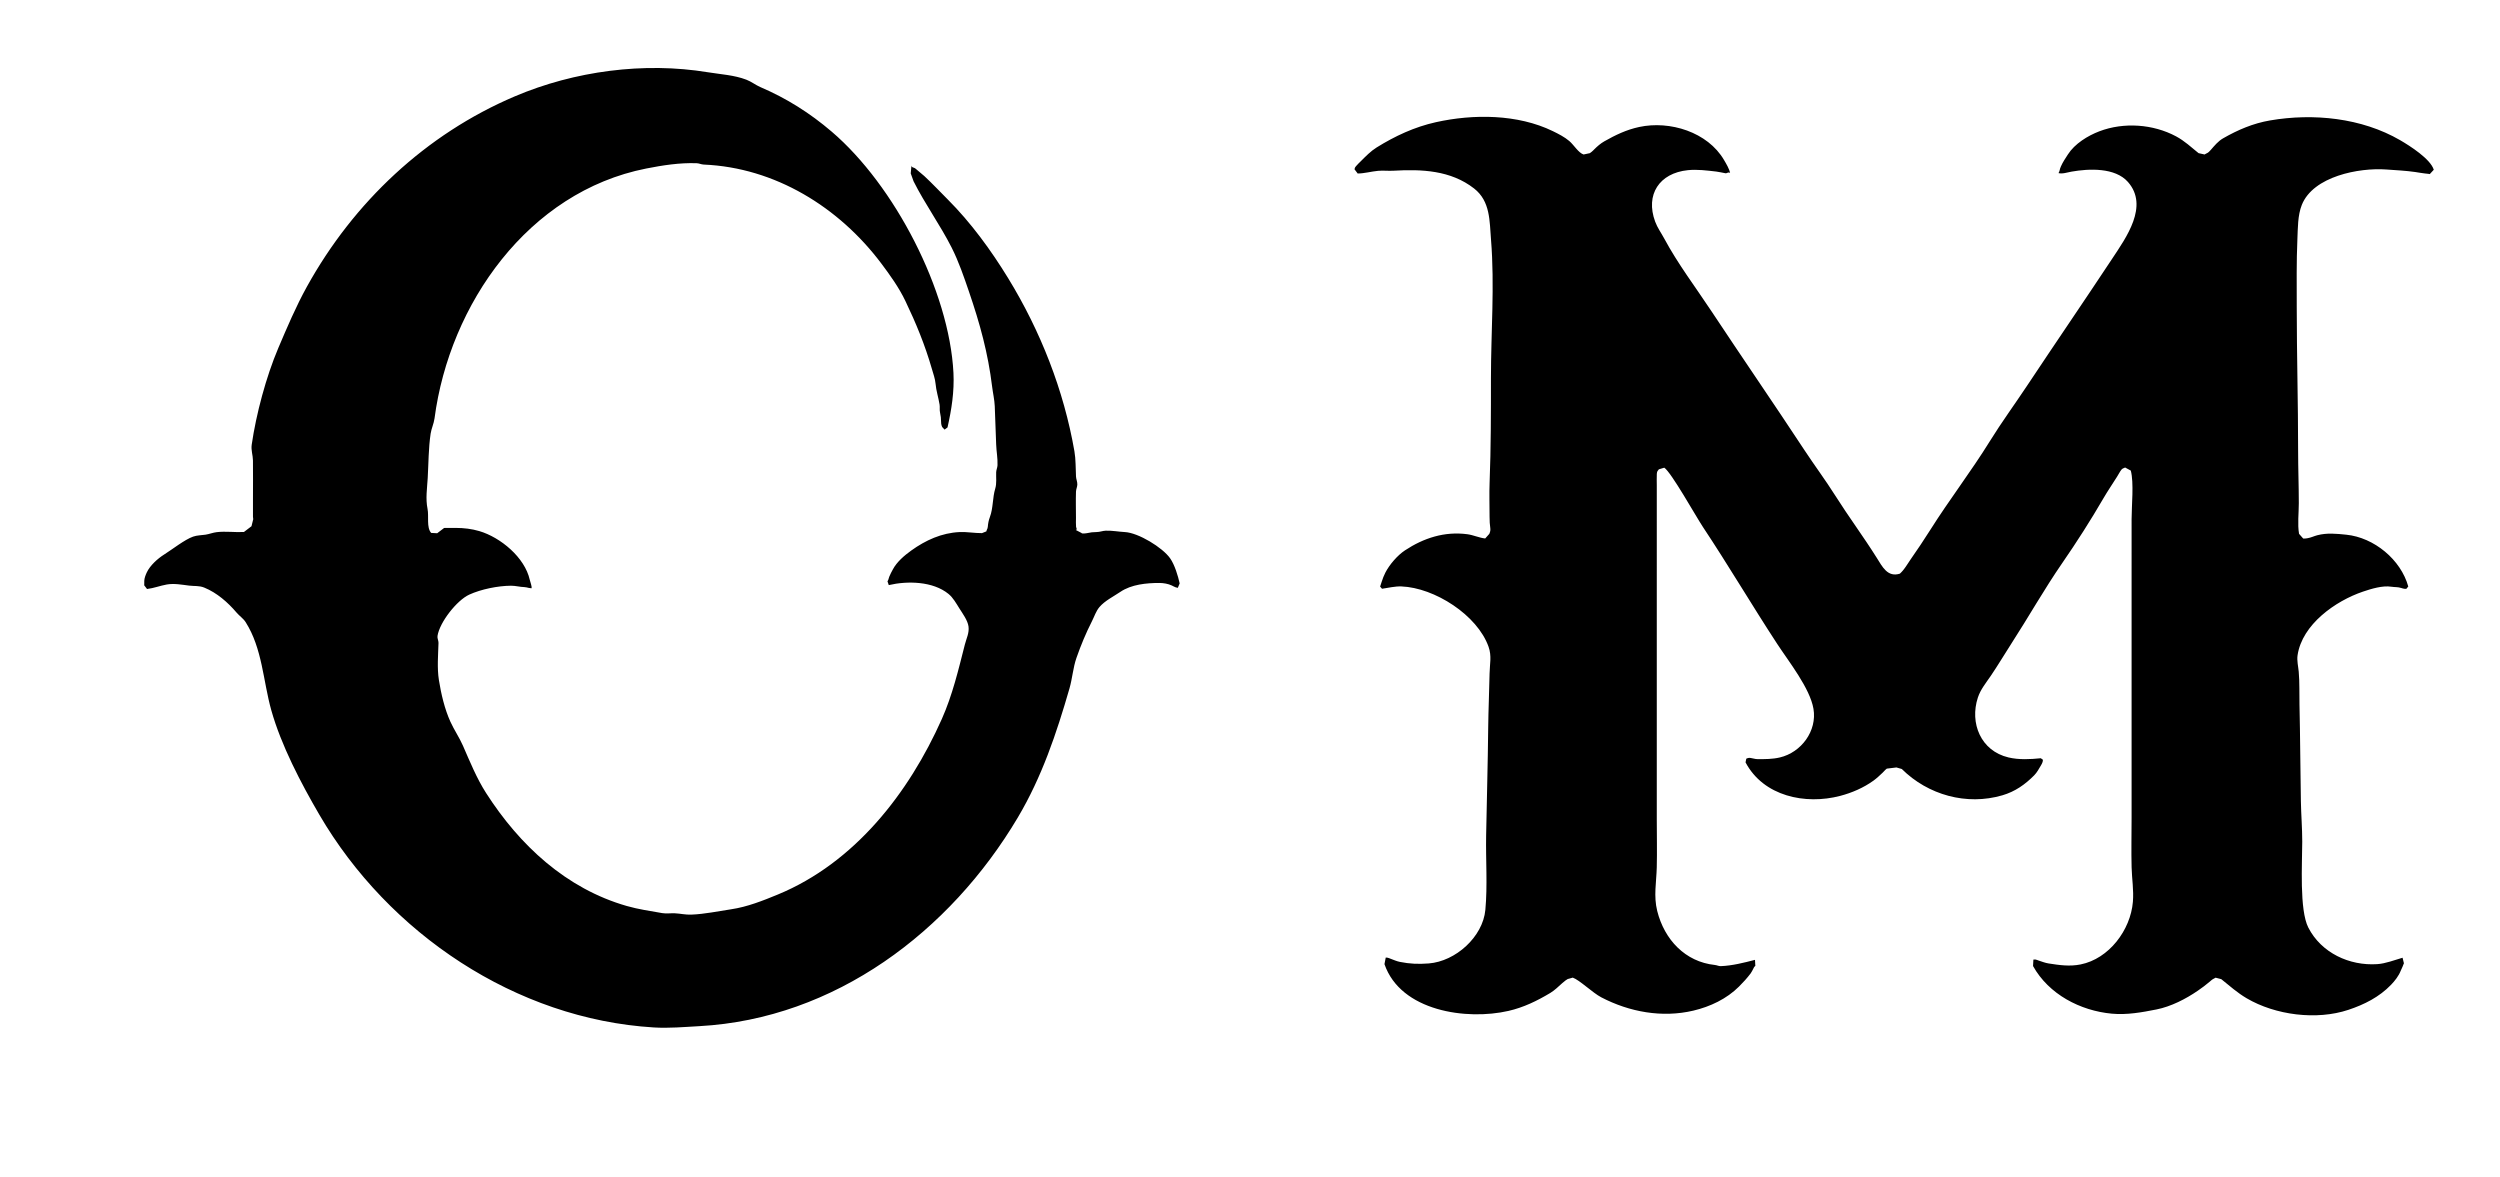
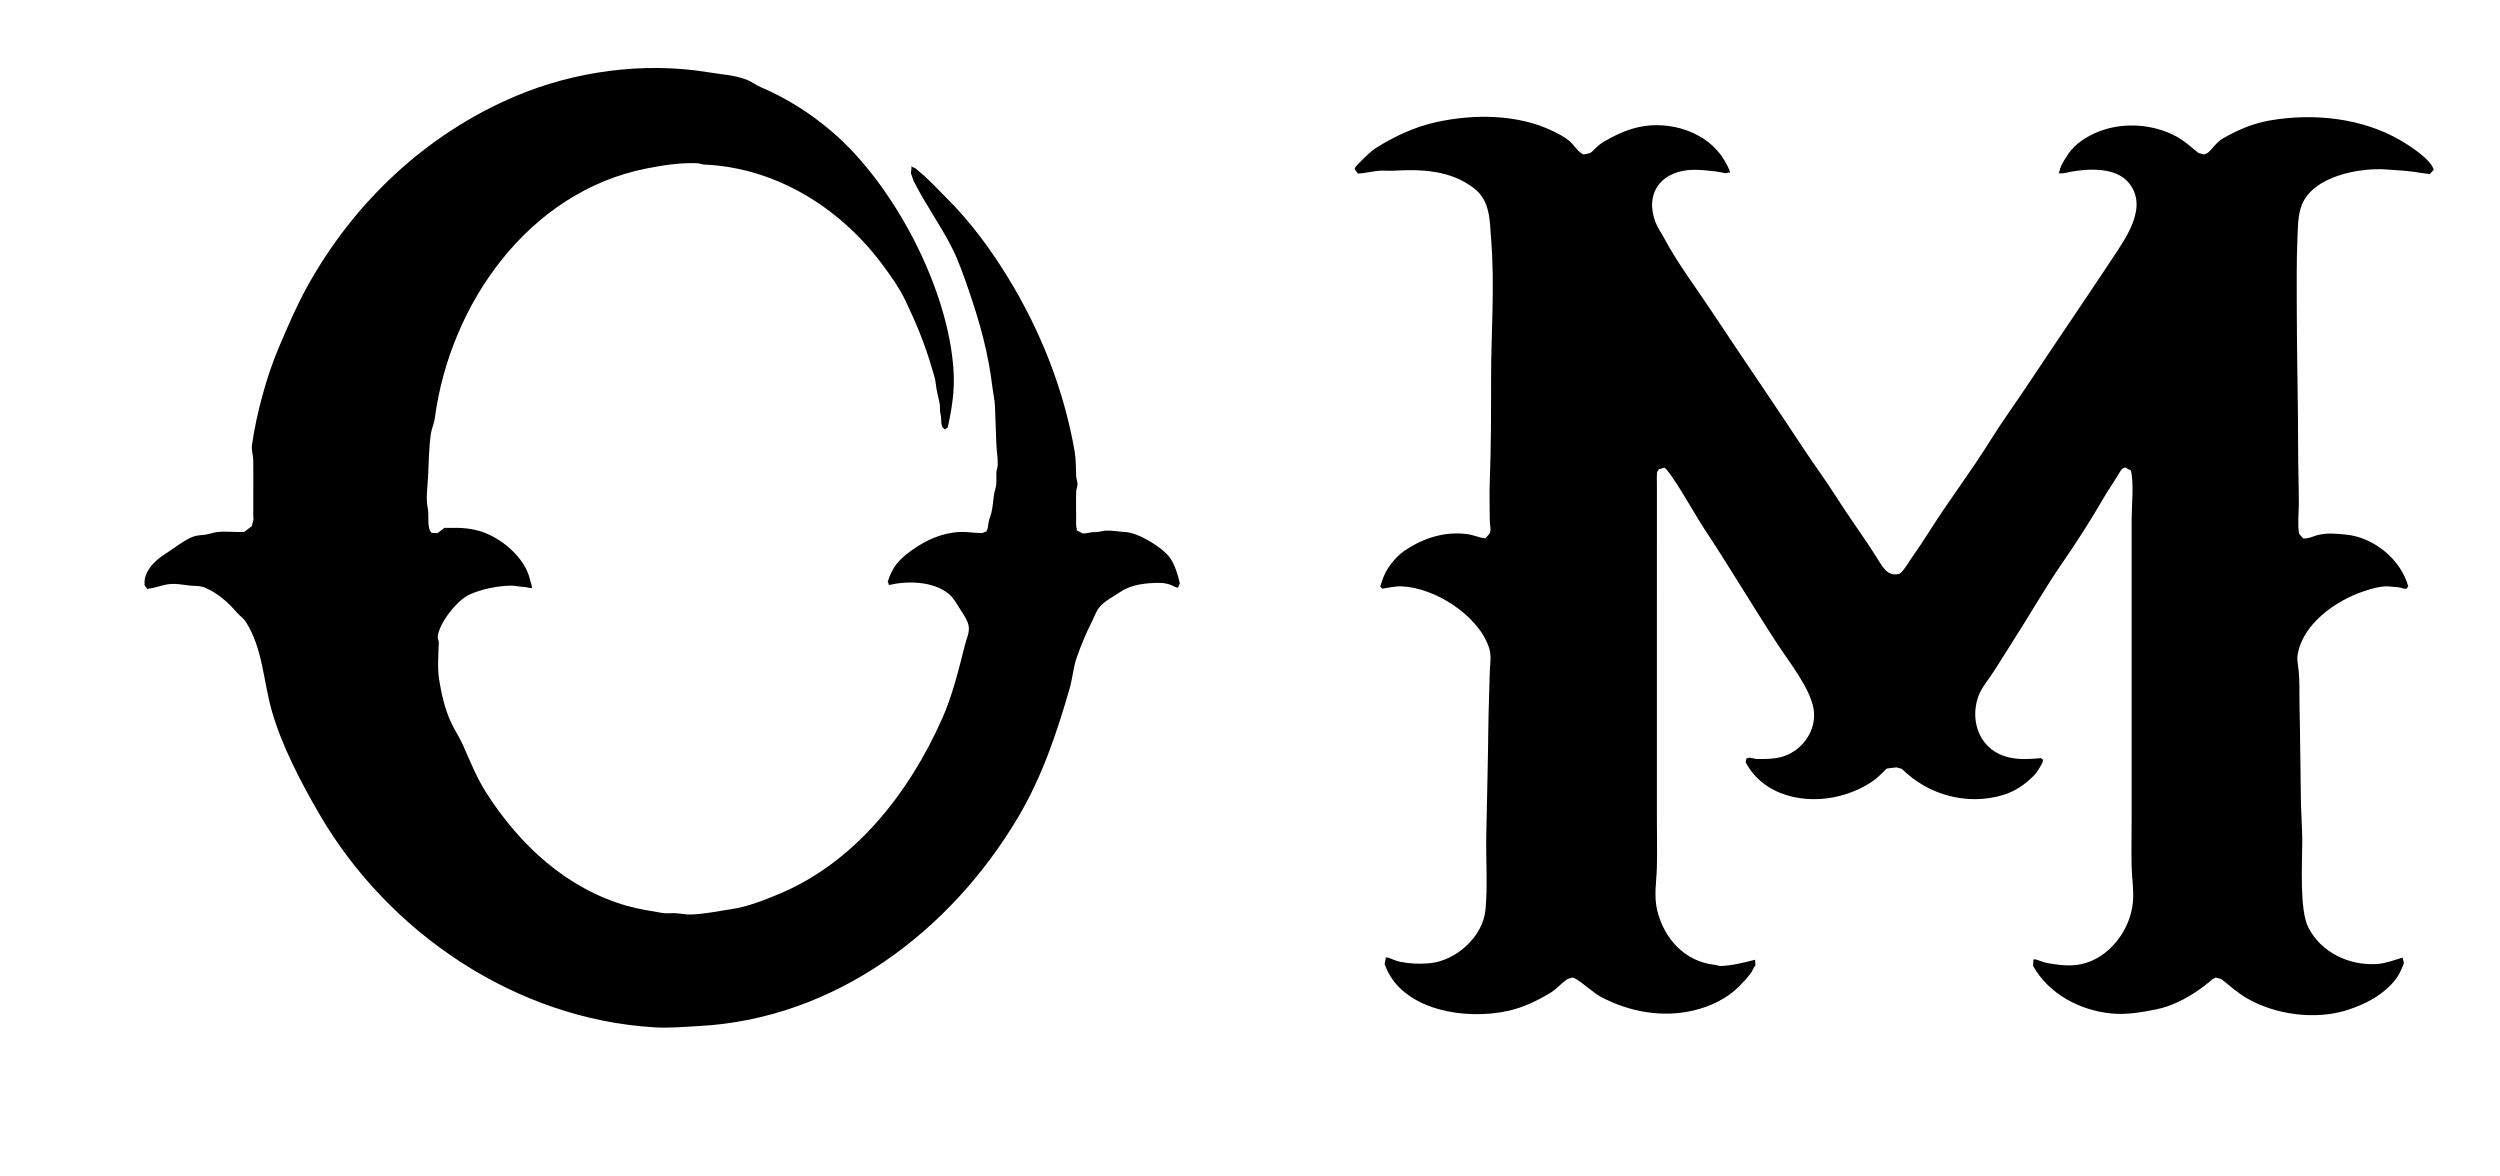
- <svg xmlns="http://www.w3.org/2000/svg" version="1.1" width="1252.773pt" height="589.409pt" viewBox="0 0 1252.773 589.409">
-   <path fill="#000000" fill-rule="evenodd" stroke="none" d="M590.24 294.52 L591.138 292.35 C590.339 288.64 588.63 283.002 586.364 279.778 C582.539 274.336 570.446 266.975 563.688 266.624 C560.458 266.456 557.433 265.83 554.118 265.931 C552.538 265.98 551.129 266.611 549.514 266.613 C547.753 266.615 546.324 266.791 544.624 267.18 C543.44 267.451 541.331 267.284 542.199 267.211 L539.118 265.59 C539.066 265.409 539.5 265.463 539.608 265.309 C539.625 265.284 539.239 264.15 539.225 263.996 C539.086 262.541 539.179 261.044 539.179 259.584 C539.179 255.178 539.035 250.746 539.188 246.343 C539.23 245.124 539.81 244.056 539.857 242.841 C539.913 241.401 539.273 240.192 539.196 238.788 C538.967 234.589 539.128 230.324 538.411 226.188 C533.108 195.603 521.445 165.928 505.166 139.352 C496.594 125.357 486.502 111.522 474.898 99.918 C471.004 96.024 467.213 91.979 463.184 88.226 C461.783 86.921 460.194 85.827 458.778 84.499 C458.334 84.082 457.395 83.943 457.157 83.737 C456.951 83.559 456.471 82.959 456.73 83.042 L456.378 86.888 L457.797 90.843 C463.517 102.264 471.113 112.669 476.889 124.092 C480.412 131.06 483.031 138.737 485.556 146.121 C491.074 162.257 495.104 176.873 497.163 193.754 C497.552 196.945 498.345 200.308 498.48 203.517 C498.75 209.943 498.966 216.27 499.188 222.742 C499.306 226.203 500.003 229.567 499.86 233.139 C499.811 234.355 499.237 235.424 499.188 236.64 C499.079 239.378 499.531 242.212 498.72 244.853 C497.331 249.377 497.739 254.617 496.03 259.134 C495.417 260.755 495.142 262.24 494.999 263.951 C494.954 264.502 494.786 265.036 494.509 265.515 C494.381 265.737 494.204 266.486 494.323 266.26 L492.076 267.158 C488.328 267.179 484.569 266.461 480.89 266.623 C471.919 267.02 463.853 270.686 456.608 275.895 C453.198 278.347 449.452 281.526 447.451 285.284 C446.81 286.488 446.113 287.72 445.618 288.993 C445.418 289.506 445.304 290.051 445.117 290.57 C445.028 290.816 444.629 291.492 444.711 291.243 L445.369 293.2 C454.632 291.025 467.471 291.219 475.305 297.623 C477.618 299.515 479.172 302.368 480.746 304.865 C482.344 307.398 484.931 310.902 485.331 313.933 C485.761 317.187 484.276 319.928 483.496 322.99 C480.292 335.566 477.293 348.322 471.968 360.28 C455.435 397.409 428.29 432.349 389.758 448.259 C382.299 451.338 374.467 454.447 366.454 455.635 C359.777 456.624 353.147 458.068 346.381 458.328 C343.526 458.438 340.947 457.792 338.19 457.66 C336.115 457.561 333.9 457.928 331.85 457.567 C325.94 456.529 319.918 455.671 314.1 454.004 C283.653 445.28 260.297 423.478 243.586 397.395 C238.835 389.979 235.491 381.677 231.979 373.66 C230.164 369.517 227.594 365.816 225.72 361.701 C222.804 355.301 221.033 347.663 219.936 340.783 C218.982 334.796 219.567 328.087 219.737 322.181 C219.772 320.968 219.054 319.941 219.244 318.666 C220.254 311.865 228.941 300.801 235.151 297.971 C241.158 295.233 249.477 293.566 256 293.511 C258.359 293.491 260.479 294.146 262.811 294.206 C263.584 294.226 264.227 294.447 264.969 294.608 C265.426 294.707 266.823 294.845 266.364 294.757 C266.589 293.758 265.772 291.901 265.475 290.564 C262.965 279.287 250.812 269.272 240.154 266.127 C236.399 265.019 232.393 264.544 228.488 264.544 C227.293 264.544 226.097 264.543 224.902 264.544 C224.443 264.545 223.982 264.537 223.523 264.564 C223.205 264.582 222.249 264.567 222.567 264.558 L219.07 267.216 L216.047 267.045 C213.64 264.272 214.982 258.699 214.252 255.061 C213.188 249.755 214.032 244.772 214.333 239.5 C214.755 232.091 214.706 224.657 215.789 217.328 C216.168 214.768 217.396 212.292 217.745 209.652 C225.291 152.429 264.653 96.151 323.813 84.45 C332.04 82.823 340.684 81.477 349.132 81.794 C350.349 81.84 351.418 82.414 352.633 82.466 C388.356 83.974 420.407 103.785 441.641 132.045 C446.063 137.929 450.477 144.109 453.677 150.782 C459.045 161.976 463.529 172.903 466.966 184.82 C467.647 187.181 468.609 189.842 468.818 192.291 C469.12 195.807 470.288 199.313 470.837 202.794 C471.038 204.067 470.759 205.377 471.049 206.641 C471.437 208.338 471.572 209.779 471.599 211.533 C471.608 212.078 471.643 212.646 471.82 213.167 C471.92 213.463 472.266 214.334 472.176 214.035 L473.337 215.288 L474.81 214.185 C476.839 205.196 478.251 196.192 477.786 186.892 C475.722 145.688 448.185 92.791 416.784 65.979 C405.83 56.626 394.283 49.333 381.031 43.641 C378.644 42.616 376.56 40.915 374.022 39.939 C367.914 37.592 361.013 37.243 354.648 36.197 C322.71 30.951 287.891 35.567 257.993 48.277 C213.357 67.252 177.169 101.392 153.777 143.68 C148.298 153.585 143.881 164.018 139.465 174.388 C133.385 188.67 128.335 207.554 126.134 222.842 C125.733 225.624 126.727 228.076 126.76 230.755 C126.842 237.281 126.765 243.813 126.765 250.34 C126.765 252.455 126.765 254.57 126.765 256.685 C126.765 257.42 126.765 258.156 126.765 258.891 C126.765 259.275 126.929 260.415 126.929 260.031 L126.024 263.699 L122.234 266.589 C117.736 266.827 113.077 266.134 108.601 266.665 C106.713 266.889 104.856 267.647 102.976 267.932 C100.865 268.251 98.814 268.194 96.749 268.914 C92.56 270.374 86.324 275.318 82.268 277.866 C79.008 279.914 75.189 283.353 73.55 286.858 C72.957 288.126 72.36 289.652 72.295 291.06 C72.273 291.517 72.274 291.983 72.292 292.439 C72.303 292.72 72.252 293.563 72.247 293.282 L73.679 295.154 C77.014 294.774 80.261 293.485 83.572 292.901 C87.27 292.248 91.186 293.014 94.794 293.457 C97.472 293.785 99.787 293.403 102.375 294.457 C108.684 297.026 114.224 301.889 118.533 306.963 C119.938 308.618 121.918 309.914 123.088 311.757 C131.476 324.962 131.848 341.252 135.919 355.804 C140.852 373.434 150.826 392.473 160.039 408.27 C194.733 467.758 258.555 510.666 327.637 514.867 C335.262 515.331 342.941 514.63 350.447 514.217 C418.35 510.477 476.053 466.894 510.024 409.685 C522.074 389.392 529.449 367.44 535.931 344.958 C537.365 339.984 537.722 334.531 539.412 329.697 C541.654 323.287 544.13 317.316 547.223 311.223 C548.407 308.892 549.223 306.222 550.95 304.191 C553.613 301.059 558.028 298.888 561.411 296.598 C566.966 292.837 574.506 292.126 580.991 292.13 C583.012 292.132 585.305 292.52 587.152 293.371 C587.815 293.677 588.456 294.072 589.146 294.315 C589.496 294.438 590.59 294.645 590.24 294.52 Z M1204.637 482.754 L1203.947 479.928 C1199.891 481.078 1195.566 482.852 1191.228 483.138 C1177.317 484.055 1163.242 477.509 1156.735 464.853 C1152.184 456.003 1153.676 432.461 1153.676 421.74 C1153.676 414.959 1153.106 408.14 1152.991 401.367 C1152.716 385.28 1152.656 369.21 1152.291 353.133 C1152.168 347.721 1152.401 341.999 1151.913 336.602 C1151.672 333.94 1150.933 331.043 1151.33 328.369 C1153.626 312.873 1170.344 301.132 1184.09 296.473 C1188.275 295.055 1193.944 293.305 1198.359 294.017 C1200.013 294.284 1201.651 294.094 1203.258 294.64 C1203.78 294.817 1204.314 294.966 1204.86 295.047 C1205.192 295.095 1206.199 295.084 1205.867 295.038 L1206.805 293.891 C1203.084 280.443 1189.705 269.359 1175.717 267.939 C1170.763 267.437 1166.119 266.947 1161.231 268.209 C1159.661 268.614 1158.087 269.4 1156.496 269.666 C1155.963 269.755 1155.398 269.876 1154.855 269.87 C1154.615 269.868 1153.896 269.864 1154.135 269.839 L1152.076 267.51 C1151.248 262.699 1151.955 257.159 1151.955 252.138 C1151.955 243.393 1151.608 234.703 1151.608 225.952 C1151.608 201.85 1150.926 177.804 1150.918 153.719 C1150.915 142.393 1150.746 131.173 1151.244 119.85 C1151.485 114.345 1151.386 107.88 1153.456 102.686 C1159.174 88.338 1182.131 83.946 1195.782 84.936 C1200.604 85.285 1205.532 85.509 1210.276 86.199 C1211.886 86.434 1213.553 86.757 1215.162 86.931 C1215.708 86.99 1216.259 87.065 1216.808 87.105 C1217.067 87.124 1217.831 87.28 1217.572 87.256 L1219.589 85.069 C1217.954 79.655 1207.57 73.053 1202.718 70.24 C1183.39 59.037 1159.186 56.633 1137.544 60.348 C1129.04 61.807 1121.434 65.063 1114.024 69.31 C1111.519 70.746 1109.723 72.971 1107.849 75.117 C1107.255 75.797 1106.604 76.518 1105.743 76.855 C1105.508 76.947 1104.504 77.524 1104.816 77.43 L1101.723 76.744 C1098.048 73.771 1094.699 70.61 1090.475 68.344 C1078.927 62.15 1064.225 61.142 1052.009 65.797 C1046.174 68.02 1039.659 72.039 1036.238 77.404 C1035.002 79.342 1033.689 81.227 1032.765 83.347 C1032.479 84.005 1032.189 84.728 1032.082 85.44 C1032.012 85.908 1031.371 87.176 1031.446 86.709 C1033.354 87.314 1035.991 86.372 1038.091 86.002 C1046.715 84.486 1059.899 83.846 1066.347 91.197 C1076.92 103.249 1065.43 119.061 1058.382 129.717 C1044.336 150.954 1029.945 171.955 1015.86 193.178 C1009.669 202.506 1003.012 211.588 997.116 221.111 C987.736 236.262 976.799 250.449 967.293 265.52 C964.119 270.553 960.758 275.555 957.351 280.433 C956.248 282.012 955.279 283.701 954.092 285.218 C953.692 285.729 953.304 286.228 952.844 286.687 C952.589 286.942 951.812 287.693 952.083 287.456 C945.887 289.44 943.274 284.013 940.423 279.474 C933.78 268.892 926.29 258.834 919.624 248.274 C914.774 240.592 909.293 233.267 904.3 225.678 C888.892 202.261 872.985 179.161 857.511 155.784 C849.583 143.807 840.731 132.145 833.962 119.527 C832.418 116.65 830.552 114.155 829.406 111.047 C824.426 97.544 831.492 86.749 845.773 85.278 C850.536 84.788 855.354 85.438 860.06 85.973 C861.567 86.144 863.14 86.569 864.654 86.822 C865.258 86.923 865.81 86.403 866.143 86.431 C866.428 86.455 867.226 86.613 866.956 86.707 C866.608 84.671 865.017 82.043 863.913 80.159 C855.712 66.162 836.781 60.323 821.388 63.637 C815.017 65.009 809.508 67.658 803.906 70.841 C802.1 71.866 800.419 73.325 798.955 74.784 C798.502 75.235 798.06 75.719 797.552 76.109 C797.259 76.335 796.364 76.988 796.653 76.757 L793.556 77.417 C791.005 76.622 788.706 72.653 786.393 70.675 C784.032 68.657 780.916 67.066 778.14 65.715 C760.498 57.133 738.293 57.064 719.555 61.229 C708.831 63.612 699.072 68.163 689.81 73.917 C686.911 75.718 684.325 78.381 681.922 80.784 C681.145 81.561 680.32 82.313 679.612 83.155 C679.347 83.47 678.972 83.891 678.889 84.308 C678.852 84.495 678.706 85.043 678.785 84.87 L680.354 86.949 C683.81 86.911 687.102 85.929 690.542 85.609 C693.098 85.371 695.702 85.703 698.265 85.552 C712.343 84.726 726.974 85.31 738.69 94.457 C746.867 100.841 746.406 110.776 747.165 120.15 C749.029 143.17 747.125 166.495 747.125 189.585 C747.125 206.882 747.137 224.396 746.458 241.682 C746.231 247.457 746.437 253.28 746.437 259.06 C746.437 261.039 746.535 262.869 746.818 264.82 C746.898 265.37 746.852 265.924 746.691 266.454 C746.633 266.648 746.255 267.749 746.292 267.544 L744.244 269.834 C741.14 269.492 738.352 268.107 735.272 267.701 C723.904 266.201 713.446 269.583 704.034 275.797 C700.285 278.272 696.287 282.93 694.238 286.903 C693.499 288.336 692.861 289.964 692.384 291.505 C692.222 292.03 692.024 292.551 691.871 293.078 C691.789 293.361 691.504 294.197 691.581 293.912 L692.542 295.034 C695.702 294.584 698.993 293.742 702.254 293.865 C718.82 294.491 740.325 308.184 745.943 324.131 C747.584 328.788 746.524 332.714 746.442 337.455 C746.288 346.459 745.845 355.468 745.752 364.448 C745.564 382.565 745.049 400.645 744.715 418.73 C744.489 430.99 745.458 443.777 744.325 455.949 C743.063 469.516 729.386 481.752 715.942 482.789 C710.819 483.184 706.494 483.02 701.468 482.012 C699.808 481.679 698.361 480.991 696.782 480.419 C696.287 480.24 695.738 479.971 695.222 479.888 C694.948 479.844 694.123 479.84 694.391 479.913 L693.77 483.136 C701.911 506.773 734.962 511.391 755.928 506.572 C763.505 504.83 770.22 501.56 776.839 497.592 C778.997 496.298 780.944 494.381 782.808 492.703 C783.352 492.213 783.942 491.765 784.513 491.305 C784.903 490.991 786.201 490.241 785.813 490.556 L788.125 489.894 C791.547 491.093 798.042 497.485 802.423 499.772 C816.534 507.139 832.961 510.129 848.567 506.434 C857.002 504.437 865.252 500.55 871.43 494.377 C873.549 492.259 875.44 490.188 877.26 487.793 C877.817 487.059 878.172 486.197 878.614 485.394 C878.77 485.112 878.928 484.66 879.155 484.433 C879.294 484.295 879.715 483.902 879.619 484.073 L879.443 480.991 C874.104 482.381 868.028 483.931 862.308 484.14 C861.264 484.178 860.363 483.667 859.346 483.56 C844.434 481.989 834.028 470.806 830.45 456.502 C828.581 449.026 830.037 442.114 830.221 434.606 C830.417 426.617 830.228 418.599 830.228 410.607 C830.228 377.699 830.229 344.831 830.229 311.892 C830.229 294.704 830.231 277.552 830.231 260.348 C830.231 254.647 830.231 248.946 830.231 243.245 C830.231 241.32 830.149 239.375 830.243 237.452 C830.269 236.921 830.381 236.332 830.723 235.902 C830.909 235.669 831.455 234.96 831.259 235.185 L833.987 234.363 C837.561 236.765 849.833 258.777 853.332 264.044 C866.146 283.333 877.914 303.312 890.588 322.686 C896.455 331.654 906.976 344.865 908.742 355.175 C910.641 366.26 902.653 377.05 891.893 379.567 C888.183 380.435 884.483 380.425 880.676 380.404 C879.416 380.398 878.379 379.958 877.165 379.808 C876.705 379.752 876.246 379.742 875.807 379.899 C875.548 379.992 874.793 380.301 875.064 380.257 L874.705 382.027 C883.703 399.056 904.689 403.407 922.132 398.824 C928.039 397.273 933.869 394.757 938.839 391.166 C940.46 389.995 941.962 388.569 943.413 387.193 C943.881 386.749 944.275 386.242 944.747 385.803 C945 385.568 945.808 384.92 945.562 385.162 L950.314 384.577 L953 385.348 C966.175 398.406 985.504 403.787 1003.422 398.532 C1009.739 396.679 1014.749 393.171 1019.326 388.546 C1020.772 387.084 1021.693 385.303 1022.736 383.553 C1023.064 383.001 1023.379 382.434 1023.571 381.819 C1023.682 381.463 1023.773 380.344 1023.7 380.709 L1022.676 379.958 C1017.407 380.501 1011.776 380.808 1006.483 379.562 C992.539 376.28 986.951 362.311 991.124 349.567 C992.458 345.491 995.217 342.178 997.575 338.712 C1001.135 333.482 1004.37 327.99 1007.809 322.675 C1016.48 309.273 1024.362 295.257 1033.434 282.119 C1040.633 271.692 1047.638 260.745 1053.998 249.787 C1056.159 246.063 1058.626 242.477 1060.911 238.826 C1061.623 237.688 1062.272 236.38 1063.093 235.324 C1063.358 234.985 1063.82 234.703 1064.227 234.573 C1064.463 234.498 1065.137 234.183 1064.903 234.266 L1067.759 235.813 C1069.382 241.922 1068.162 253.357 1068.162 260.086 C1068.162 276.737 1068.16 293.345 1068.16 309.975 C1068.16 343.282 1068.159 376.521 1068.159 409.793 C1068.159 418.06 1067.957 426.356 1068.167 434.62 C1068.316 440.492 1069.301 446.006 1068.812 451.916 C1067.638 466.092 1056.832 480.44 1042.598 483.289 C1037.086 484.392 1032.015 483.639 1026.552 482.791 C1024.88 482.532 1023.144 481.849 1021.533 481.328 C1021.009 481.159 1020.511 480.898 1019.965 480.812 C1019.622 480.758 1018.605 480.901 1018.941 480.988 L1018.779 484.092 C1026.629 498.232 1042.41 506.486 1058.241 507.958 C1065.79 508.66 1073.314 507.3 1080.651 505.84 C1087.899 504.398 1095.339 500.589 1101.382 496.424 C1103.403 495.031 1105.444 493.532 1107.301 491.93 C1107.917 491.4 1108.546 490.807 1109.285 490.45 C1109.509 490.342 1110.412 489.858 1110.236 489.918 L1113.093 490.658 C1117.282 494.021 1121.136 497.485 1125.79 500.222 C1140.237 508.72 1160.847 511.349 1176.777 506.047 C1184.774 503.386 1192.267 499.63 1198.176 493.493 C1200.063 491.533 1202.012 489.062 1203.001 486.496 C1203.299 485.723 1203.735 485.026 1204.013 484.237 C1204.191 483.731 1204.806 482.245 1204.637 482.754 Z" />
+ <svg xmlns="http://www.w3.org/2000/svg" version="1.1" width="1252.945pt" height="589.362pt" viewBox="0 0 1252.945 589.362">
+   <path fill="#000000" fill-rule="evenodd" stroke="none" d="M590.412 294.52 L591.31 292.35 C590.51 288.64 588.802 283.002 586.535 279.778 C582.71 274.336 570.617 266.975 563.859 266.624 C560.63 266.456 557.604 265.83 554.29 265.931 C552.71 265.98 551.3 266.611 549.685 266.613 C547.925 266.615 546.495 266.791 544.796 267.18 C543.611 267.451 541.502 267.284 542.371 267.211 L539.29 265.59 C539.238 265.409 539.672 265.463 539.779 265.309 C539.797 265.284 539.411 264.15 539.396 263.996 C539.257 262.541 539.351 261.044 539.351 259.584 C539.351 255.178 539.207 250.746 539.359 246.343 C539.401 245.124 539.981 244.056 540.028 242.841 C540.084 241.401 539.444 240.192 539.368 238.788 C539.139 234.589 539.3 230.324 538.583 226.188 C533.279 195.603 521.616 165.928 505.338 139.352 C496.765 125.357 486.673 111.522 475.069 99.918 C471.175 96.024 467.384 91.979 463.355 88.226 C461.955 86.921 460.365 85.827 458.949 84.499 C458.505 84.082 457.566 83.943 457.328 83.737 C457.123 83.559 456.642 82.959 456.901 83.042 L456.55 86.888 L457.969 90.843 C463.689 102.264 471.284 112.669 477.06 124.092 C480.584 131.06 483.203 138.737 485.727 146.121 C491.245 162.257 495.276 176.873 497.334 193.754 C497.723 196.945 498.517 200.308 498.651 203.517 C498.921 209.943 499.138 216.27 499.359 222.742 C499.477 226.203 500.174 229.567 500.031 233.139 C499.982 234.355 499.408 235.424 499.36 236.64 C499.251 239.378 499.703 242.212 498.892 244.853 C497.503 249.377 497.911 254.617 496.202 259.134 C495.588 260.755 495.313 262.24 495.171 263.951 C495.125 264.502 494.957 265.036 494.68 265.515 C494.553 265.737 494.376 266.486 494.494 266.26 L492.248 267.158 C488.499 267.179 484.741 266.461 481.061 266.623 C472.09 267.02 464.024 270.686 456.779 275.895 C453.369 278.347 449.624 281.526 447.622 285.284 C446.981 286.488 446.285 287.72 445.789 288.993 C445.589 289.506 445.476 290.051 445.288 290.57 C445.199 290.816 444.8 291.492 444.882 291.243 L445.54 293.2 C454.803 291.025 467.642 291.219 475.476 297.623 C477.79 299.515 479.344 302.368 480.918 304.865 C482.515 307.398 485.102 310.902 485.503 313.933 C485.933 317.187 484.447 319.928 483.667 322.99 C480.463 335.566 477.464 348.322 472.139 360.28 C455.606 397.409 428.461 432.349 389.929 448.259 C382.471 451.338 374.639 454.447 366.626 455.635 C359.948 456.624 353.318 458.068 346.552 458.328 C343.698 458.438 341.118 457.792 338.361 457.66 C336.286 457.561 334.072 457.928 332.021 457.567 C326.111 456.529 320.089 455.671 314.271 454.004 C283.825 445.28 260.469 423.478 243.757 397.395 C239.006 389.979 235.662 381.677 232.15 373.66 C230.335 369.517 227.765 365.816 225.891 361.701 C222.976 355.301 221.204 347.663 220.107 340.783 C219.153 334.796 219.739 328.087 219.909 322.181 C219.944 320.968 219.226 319.941 219.415 318.666 C220.425 311.865 229.112 300.801 235.322 297.971 C241.33 295.233 249.648 293.566 256.171 293.511 C258.531 293.491 260.651 294.146 262.983 294.206 C263.755 294.226 264.399 294.447 265.14 294.608 C265.597 294.707 266.995 294.845 266.535 294.757 C266.76 293.758 265.944 291.901 265.646 290.564 C263.137 279.287 250.983 269.272 240.325 266.127 C236.57 265.019 232.565 264.544 228.66 264.544 C227.464 264.544 226.269 264.543 225.073 264.544 C224.614 264.545 224.153 264.537 223.695 264.564 C223.377 264.582 222.421 264.567 222.739 264.558 L219.241 267.216 L216.218 267.045 C213.811 264.272 215.153 258.699 214.423 255.061 C213.359 249.755 214.204 244.772 214.504 239.5 C214.926 232.091 214.877 224.657 215.961 217.328 C216.339 214.768 217.568 212.292 217.916 209.652 C225.462 152.429 264.824 96.151 323.984 84.45 C332.212 82.823 340.856 81.477 349.303 81.794 C350.52 81.84 351.589 82.414 352.804 82.466 C388.527 83.974 420.578 103.785 441.813 132.045 C446.234 137.929 450.648 144.109 453.848 150.782 C459.217 161.976 463.7 172.903 467.137 184.82 C467.818 187.181 468.78 189.842 468.99 192.291 C469.291 195.807 470.46 199.313 471.009 202.794 C471.21 204.067 470.931 205.377 471.22 206.641 C471.608 208.338 471.744 209.779 471.771 211.533 C471.779 212.078 471.815 212.646 471.991 213.167 C472.092 213.463 472.437 214.334 472.347 214.035 L473.508 215.288 L474.981 214.185 C477.01 205.196 478.423 196.192 477.957 186.892 C475.894 145.688 448.356 92.791 416.955 65.979 C406.001 56.626 394.454 49.333 381.203 43.641 C378.815 42.616 376.732 40.915 374.193 39.939 C368.085 37.592 361.184 37.243 354.819 36.197 C322.882 30.951 288.062 35.567 258.164 48.277 C213.529 67.252 177.34 101.392 153.949 143.68 C148.47 153.585 144.052 164.018 139.637 174.388 C133.557 188.67 128.506 207.554 126.305 222.842 C125.905 225.624 126.898 228.076 126.932 230.755 C127.013 237.281 126.937 243.813 126.937 250.34 C126.937 252.455 126.937 254.57 126.937 256.685 C126.937 257.42 126.937 258.156 126.937 258.891 C126.937 259.275 127.1 260.415 127.1 260.031 L126.195 263.699 L122.405 266.589 C117.907 266.827 113.249 266.134 108.773 266.665 C106.885 266.889 105.027 267.647 103.147 267.932 C101.036 268.251 98.986 268.194 96.921 268.914 C92.732 270.374 86.495 275.318 82.439 277.866 C79.179 279.914 75.361 283.353 73.722 286.858 C73.129 288.126 72.531 289.652 72.466 291.06 C72.445 291.517 72.445 291.983 72.463 292.439 C72.474 292.72 72.423 293.563 72.418 293.282 L73.851 295.154 C77.185 294.774 80.432 293.485 83.743 292.901 C87.441 292.248 91.358 293.014 94.965 293.457 C97.643 293.785 99.958 293.403 102.546 294.457 C108.856 297.026 114.396 301.889 118.704 306.963 C120.11 308.618 122.089 309.914 123.26 311.757 C131.647 324.962 132.02 341.252 136.091 355.804 C141.023 373.434 150.998 392.473 160.211 408.27 C194.904 467.758 258.727 510.666 327.808 514.867 C335.434 515.331 343.112 514.63 350.619 514.217 C418.521 510.477 476.224 466.894 510.195 409.685 C522.246 389.392 529.621 367.44 536.102 344.958 C537.537 339.984 537.894 334.531 539.584 329.697 C541.825 323.287 544.301 317.316 547.394 311.223 C548.578 308.892 549.394 306.222 551.122 304.191 C553.785 301.059 558.199 298.888 561.582 296.598 C567.137 292.837 574.678 292.126 581.162 292.13 C583.184 292.132 585.476 292.52 587.323 293.371 C587.986 293.677 588.628 294.072 589.317 294.315 C589.667 294.438 590.761 294.645 590.412 294.52 Z M1204.809 482.754 L1204.119 479.928 C1200.062 481.078 1195.738 482.852 1191.399 483.138 C1177.488 484.055 1163.413 477.509 1156.906 464.853 C1152.356 456.003 1153.848 432.461 1153.848 421.74 C1153.848 414.959 1153.278 408.14 1153.162 401.367 C1152.888 385.28 1152.827 369.21 1152.463 353.133 C1152.34 347.721 1152.573 341.999 1152.085 336.602 C1151.844 333.94 1151.105 331.043 1151.501 328.369 C1153.797 312.873 1170.515 301.132 1184.261 296.473 C1188.446 295.055 1194.116 293.305 1198.53 294.017 C1200.185 294.284 1201.823 294.094 1203.43 294.64 C1203.951 294.817 1204.486 294.966 1205.032 295.047 C1205.363 295.095 1206.37 295.084 1206.038 295.038 L1206.976 293.891 C1203.255 280.443 1189.876 269.359 1175.889 267.939 C1170.934 267.437 1166.29 266.947 1161.403 268.209 C1159.832 268.614 1158.259 269.4 1156.668 269.666 C1156.134 269.755 1155.57 269.876 1155.026 269.87 C1154.786 269.868 1154.067 269.864 1154.306 269.839 L1152.247 267.51 C1151.42 262.699 1152.126 257.159 1152.126 252.138 C1152.126 243.393 1151.78 234.703 1151.78 225.952 C1151.78 201.85 1151.098 177.804 1151.09 153.719 C1151.086 142.393 1150.918 131.173 1151.415 119.85 C1151.657 114.345 1151.557 107.88 1153.627 102.686 C1159.345 88.338 1182.302 83.946 1195.954 84.936 C1200.775 85.285 1205.703 85.509 1210.447 86.199 C1212.057 86.434 1213.724 86.757 1215.333 86.931 C1215.88 86.99 1216.431 87.065 1216.979 87.105 C1217.238 87.124 1218.003 87.28 1217.744 87.256 L1219.76 85.069 C1218.125 79.655 1207.741 73.053 1202.889 70.24 C1183.561 59.037 1159.358 56.633 1137.715 60.348 C1129.211 61.807 1121.605 65.063 1114.195 69.31 C1111.69 70.746 1109.895 72.971 1108.02 75.117 C1107.426 75.797 1106.776 76.518 1105.915 76.855 C1105.679 76.947 1104.675 77.524 1104.987 77.43 L1101.894 76.744 C1098.22 73.771 1094.87 70.61 1090.646 68.344 C1079.098 62.15 1064.397 61.142 1052.18 65.797 C1046.346 68.02 1039.83 72.039 1036.41 77.404 C1035.174 79.342 1033.86 81.227 1032.937 83.347 C1032.65 84.005 1032.36 84.728 1032.254 85.44 C1032.183 85.908 1031.543 87.176 1031.618 86.709 C1033.525 87.314 1036.163 86.372 1038.263 86.002 C1046.887 84.486 1060.07 83.846 1066.518 91.197 C1077.091 103.249 1065.601 119.061 1058.553 129.717 C1044.507 150.954 1030.117 171.955 1016.031 193.178 C1009.84 202.506 1003.183 211.588 997.287 221.111 C987.907 236.262 976.97 250.449 967.465 265.52 C964.29 270.553 960.929 275.555 957.523 280.433 C956.42 282.012 955.45 283.701 954.263 285.218 C953.863 285.729 953.476 286.228 953.016 286.687 C952.761 286.942 951.984 287.693 952.255 287.456 C946.058 289.44 943.445 284.013 940.595 279.474 C933.951 268.892 926.461 258.834 919.795 248.274 C914.946 240.592 909.465 233.267 904.471 225.678 C889.064 202.261 873.156 179.161 857.683 155.784 C849.754 143.807 840.902 132.145 834.133 119.527 C832.59 116.65 830.723 114.155 829.577 111.047 C824.597 97.544 831.664 86.749 845.944 85.278 C850.707 84.788 855.526 85.438 860.231 85.973 C861.738 86.144 863.311 86.569 864.825 86.822 C865.43 86.923 865.981 86.403 866.314 86.431 C866.6 86.455 867.397 86.613 867.127 86.707 C866.779 84.671 865.188 82.043 864.084 80.159 C855.884 66.162 836.952 60.323 821.559 63.637 C815.188 65.009 809.68 67.658 804.077 70.841 C802.272 71.866 800.59 73.325 799.126 74.784 C798.673 75.235 798.231 75.719 797.723 76.109 C797.43 76.335 796.536 76.988 796.824 76.757 L793.727 77.417 C791.176 76.622 788.878 72.653 786.565 70.675 C784.203 68.657 781.087 67.066 778.311 65.715 C760.67 57.133 738.464 57.064 719.726 61.229 C709.002 63.612 699.244 68.163 689.982 73.917 C687.082 75.718 684.496 78.381 682.093 80.784 C681.316 81.561 680.492 82.313 679.784 83.155 C679.518 83.47 679.143 83.891 679.06 84.308 C679.023 84.495 678.877 85.043 678.957 84.87 L680.525 86.949 C683.981 86.911 687.273 85.929 690.713 85.609 C693.269 85.371 695.873 85.703 698.436 85.552 C712.514 84.726 727.146 85.31 738.861 94.457 C747.038 100.841 746.577 110.776 747.336 120.15 C749.201 143.17 747.297 166.495 747.297 189.585 C747.297 206.882 747.308 224.396 746.629 241.682 C746.402 247.457 746.609 253.28 746.609 259.06 C746.609 261.039 746.706 262.869 746.99 264.82 C747.07 265.37 747.024 265.924 746.863 266.454 C746.804 266.648 746.427 267.749 746.463 267.544 L744.415 269.834 C741.312 269.492 738.523 268.107 735.443 267.701 C724.076 266.201 713.617 269.583 704.205 275.797 C700.456 278.272 696.459 282.93 694.409 286.903 C693.67 288.336 693.032 289.964 692.556 291.505 C692.393 292.03 692.196 292.551 692.043 293.078 C691.961 293.361 691.675 294.197 691.752 293.912 L692.713 295.034 C695.873 294.584 699.165 293.742 702.425 293.865 C718.991 294.491 740.496 308.184 746.115 324.131 C747.755 328.788 746.695 332.714 746.614 337.455 C746.459 346.459 746.016 355.468 745.923 364.448 C745.735 382.565 745.22 400.645 744.887 418.73 C744.66 430.99 745.629 443.777 744.496 455.949 C743.234 469.516 729.558 481.752 716.113 482.789 C710.99 483.184 706.665 483.02 701.639 482.012 C699.979 481.679 698.532 480.991 696.953 480.419 C696.459 480.24 695.909 479.971 695.394 479.888 C695.12 479.844 694.295 479.84 694.562 479.913 L693.941 483.136 C702.082 506.773 735.134 511.391 756.099 506.572 C763.677 504.83 770.391 501.56 777.011 497.592 C779.169 496.298 781.115 494.381 782.979 492.703 C783.524 492.213 784.114 491.765 784.685 491.305 C785.074 490.991 786.372 490.241 785.984 490.556 L788.297 489.894 C791.718 491.093 798.213 497.485 802.595 499.772 C816.705 507.139 833.133 510.129 848.739 506.434 C857.173 504.437 865.423 500.55 871.601 494.377 C873.721 492.259 875.611 490.188 877.431 487.793 C877.989 487.059 878.343 486.197 878.786 485.394 C878.942 485.112 879.099 484.66 879.327 484.433 C879.465 484.295 879.886 483.902 879.791 484.073 L879.615 480.991 C874.276 482.381 868.199 483.931 862.479 484.14 C861.435 484.178 860.535 483.667 859.518 483.56 C844.605 481.989 834.199 470.806 830.622 456.502 C828.752 449.026 830.208 442.114 830.392 434.606 C830.589 426.617 830.399 418.599 830.399 410.607 C830.399 377.699 830.4 344.831 830.4 311.892 C830.4 294.704 830.403 277.552 830.403 260.348 C830.403 254.647 830.403 248.946 830.403 243.245 C830.403 241.32 830.321 239.375 830.415 237.452 C830.441 236.921 830.552 236.332 830.894 235.902 C831.08 235.669 831.626 234.96 831.43 235.185 L834.158 234.363 C837.732 236.765 850.005 258.777 853.504 264.044 C866.317 283.333 878.085 303.312 890.76 322.686 C896.626 331.654 907.147 344.865 908.914 355.175 C910.813 366.26 902.824 377.05 892.064 379.567 C888.354 380.435 884.655 380.425 880.847 380.404 C879.587 380.398 878.551 379.958 877.336 379.808 C876.876 379.752 876.418 379.742 875.978 379.899 C875.72 379.992 874.965 380.301 875.236 380.257 L874.876 382.027 C883.874 399.056 904.86 403.407 922.304 398.824 C928.21 397.273 934.04 394.757 939.01 391.166 C940.632 389.995 942.134 388.569 943.584 387.193 C944.052 386.749 944.446 386.242 944.919 385.803 C945.172 385.568 945.979 384.92 945.733 385.162 L950.485 384.577 L953.171 385.348 C966.346 398.406 985.675 403.787 1003.593 398.532 C1009.911 396.679 1014.92 393.171 1019.497 388.546 C1020.944 387.084 1021.865 385.303 1022.907 383.553 C1023.236 383.001 1023.55 382.434 1023.743 381.819 C1023.854 381.463 1023.945 380.344 1023.872 380.709 L1022.848 379.958 C1017.579 380.501 1011.947 380.808 1006.654 379.562 C992.71 376.28 987.122 362.311 991.295 349.567 C992.63 345.491 995.388 342.178 997.747 338.712 C1001.306 333.482 1004.542 327.99 1007.981 322.675 C1016.651 309.273 1024.534 295.257 1033.605 282.119 C1040.804 271.692 1047.809 260.745 1054.169 249.787 C1056.331 246.063 1058.797 242.477 1061.082 238.826 C1061.795 237.688 1062.443 236.38 1063.265 235.324 C1063.53 234.985 1063.992 234.703 1064.399 234.573 C1064.634 234.498 1065.308 234.183 1065.075 234.266 L1067.931 235.813 C1069.554 241.922 1068.333 253.357 1068.333 260.086 C1068.333 276.737 1068.331 293.345 1068.331 309.975 C1068.331 343.282 1068.331 376.521 1068.331 409.793 C1068.331 418.06 1068.128 426.356 1068.338 434.62 C1068.487 440.492 1069.473 446.006 1068.983 451.916 C1067.809 466.092 1057.003 480.44 1042.77 483.289 C1037.257 484.392 1032.186 483.639 1026.723 482.791 C1025.051 482.532 1023.315 481.849 1021.704 481.328 C1021.181 481.159 1020.682 480.898 1020.136 480.812 C1019.794 480.758 1018.777 480.901 1019.112 480.988 L1018.95 484.092 C1026.801 498.232 1042.581 506.486 1058.413 507.958 C1065.961 508.66 1073.485 507.3 1080.823 505.84 C1088.07 504.398 1095.511 500.589 1101.554 496.424 C1103.575 495.031 1105.616 493.532 1107.473 491.93 C1108.088 491.4 1108.718 490.807 1109.457 490.45 C1109.68 490.342 1110.583 489.858 1110.407 489.918 L1113.264 490.658 C1117.454 494.021 1121.308 497.485 1125.961 500.222 C1140.409 508.72 1161.018 511.349 1176.949 506.047 C1184.946 503.386 1192.438 499.63 1198.347 493.493 C1200.235 491.533 1202.184 489.062 1203.172 486.496 C1203.47 485.723 1203.906 485.026 1204.184 484.237 C1204.363 483.731 1204.977 482.245 1204.809 482.754 Z" />
</svg>
